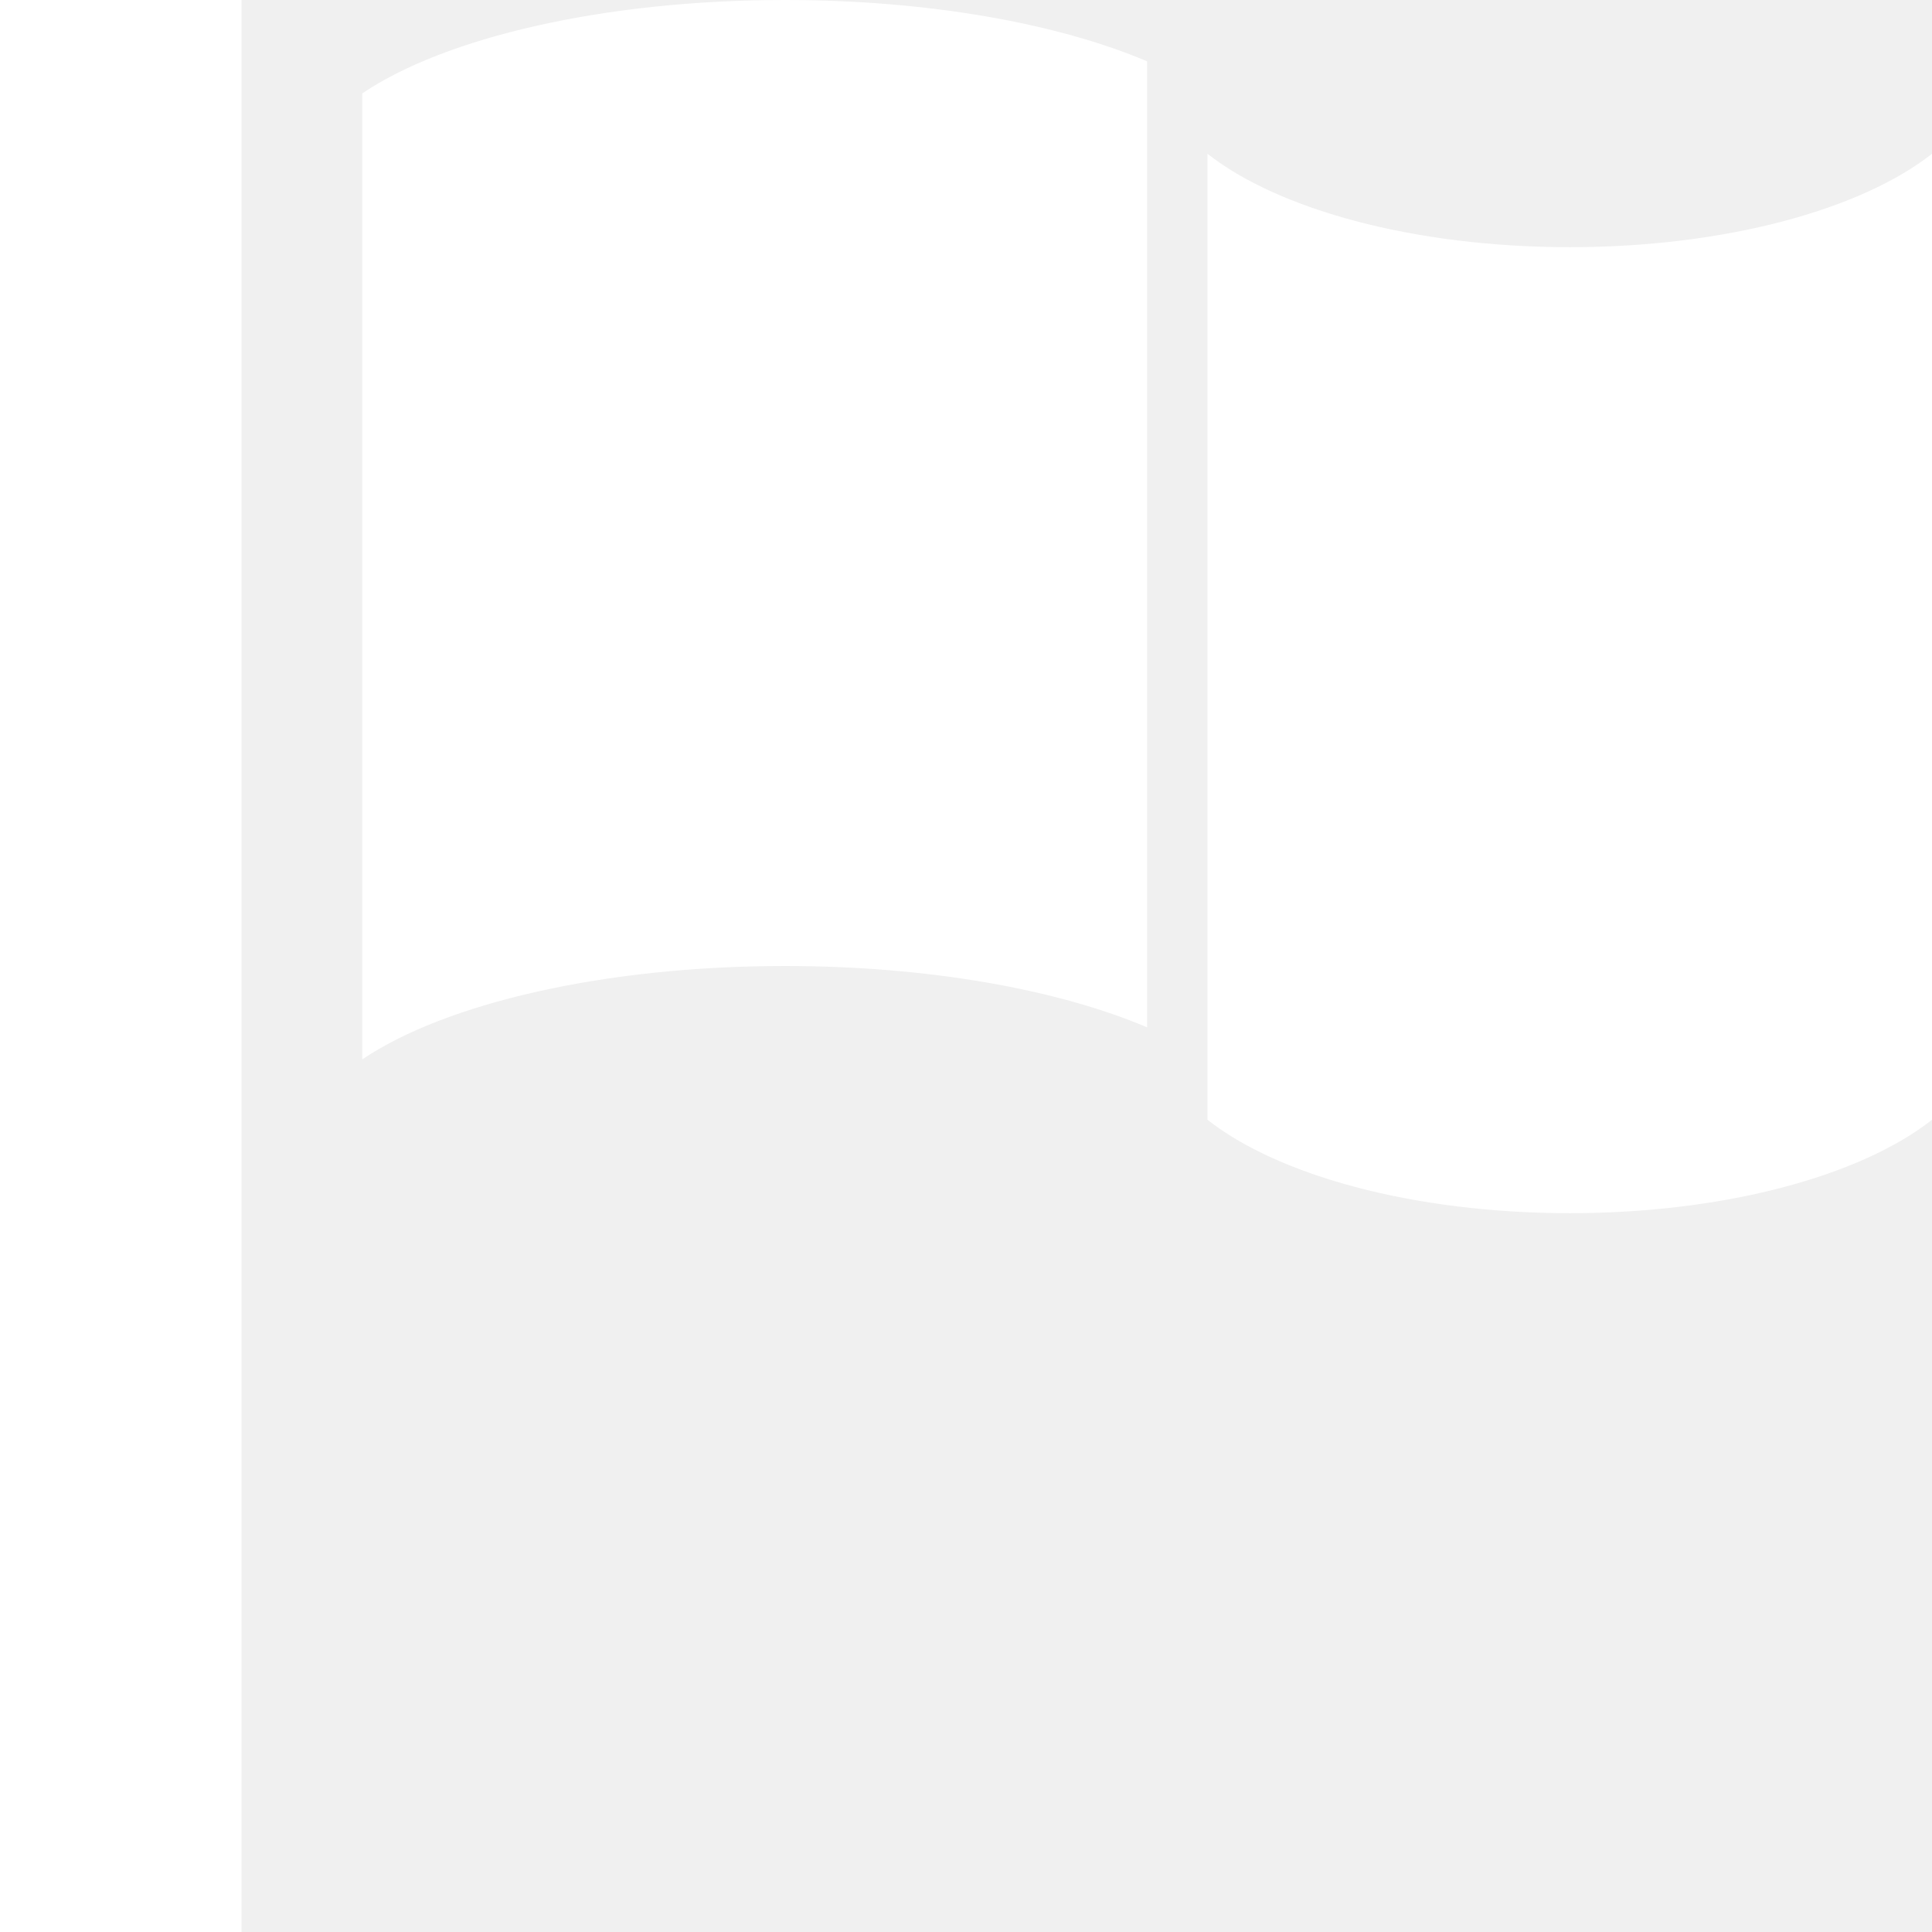
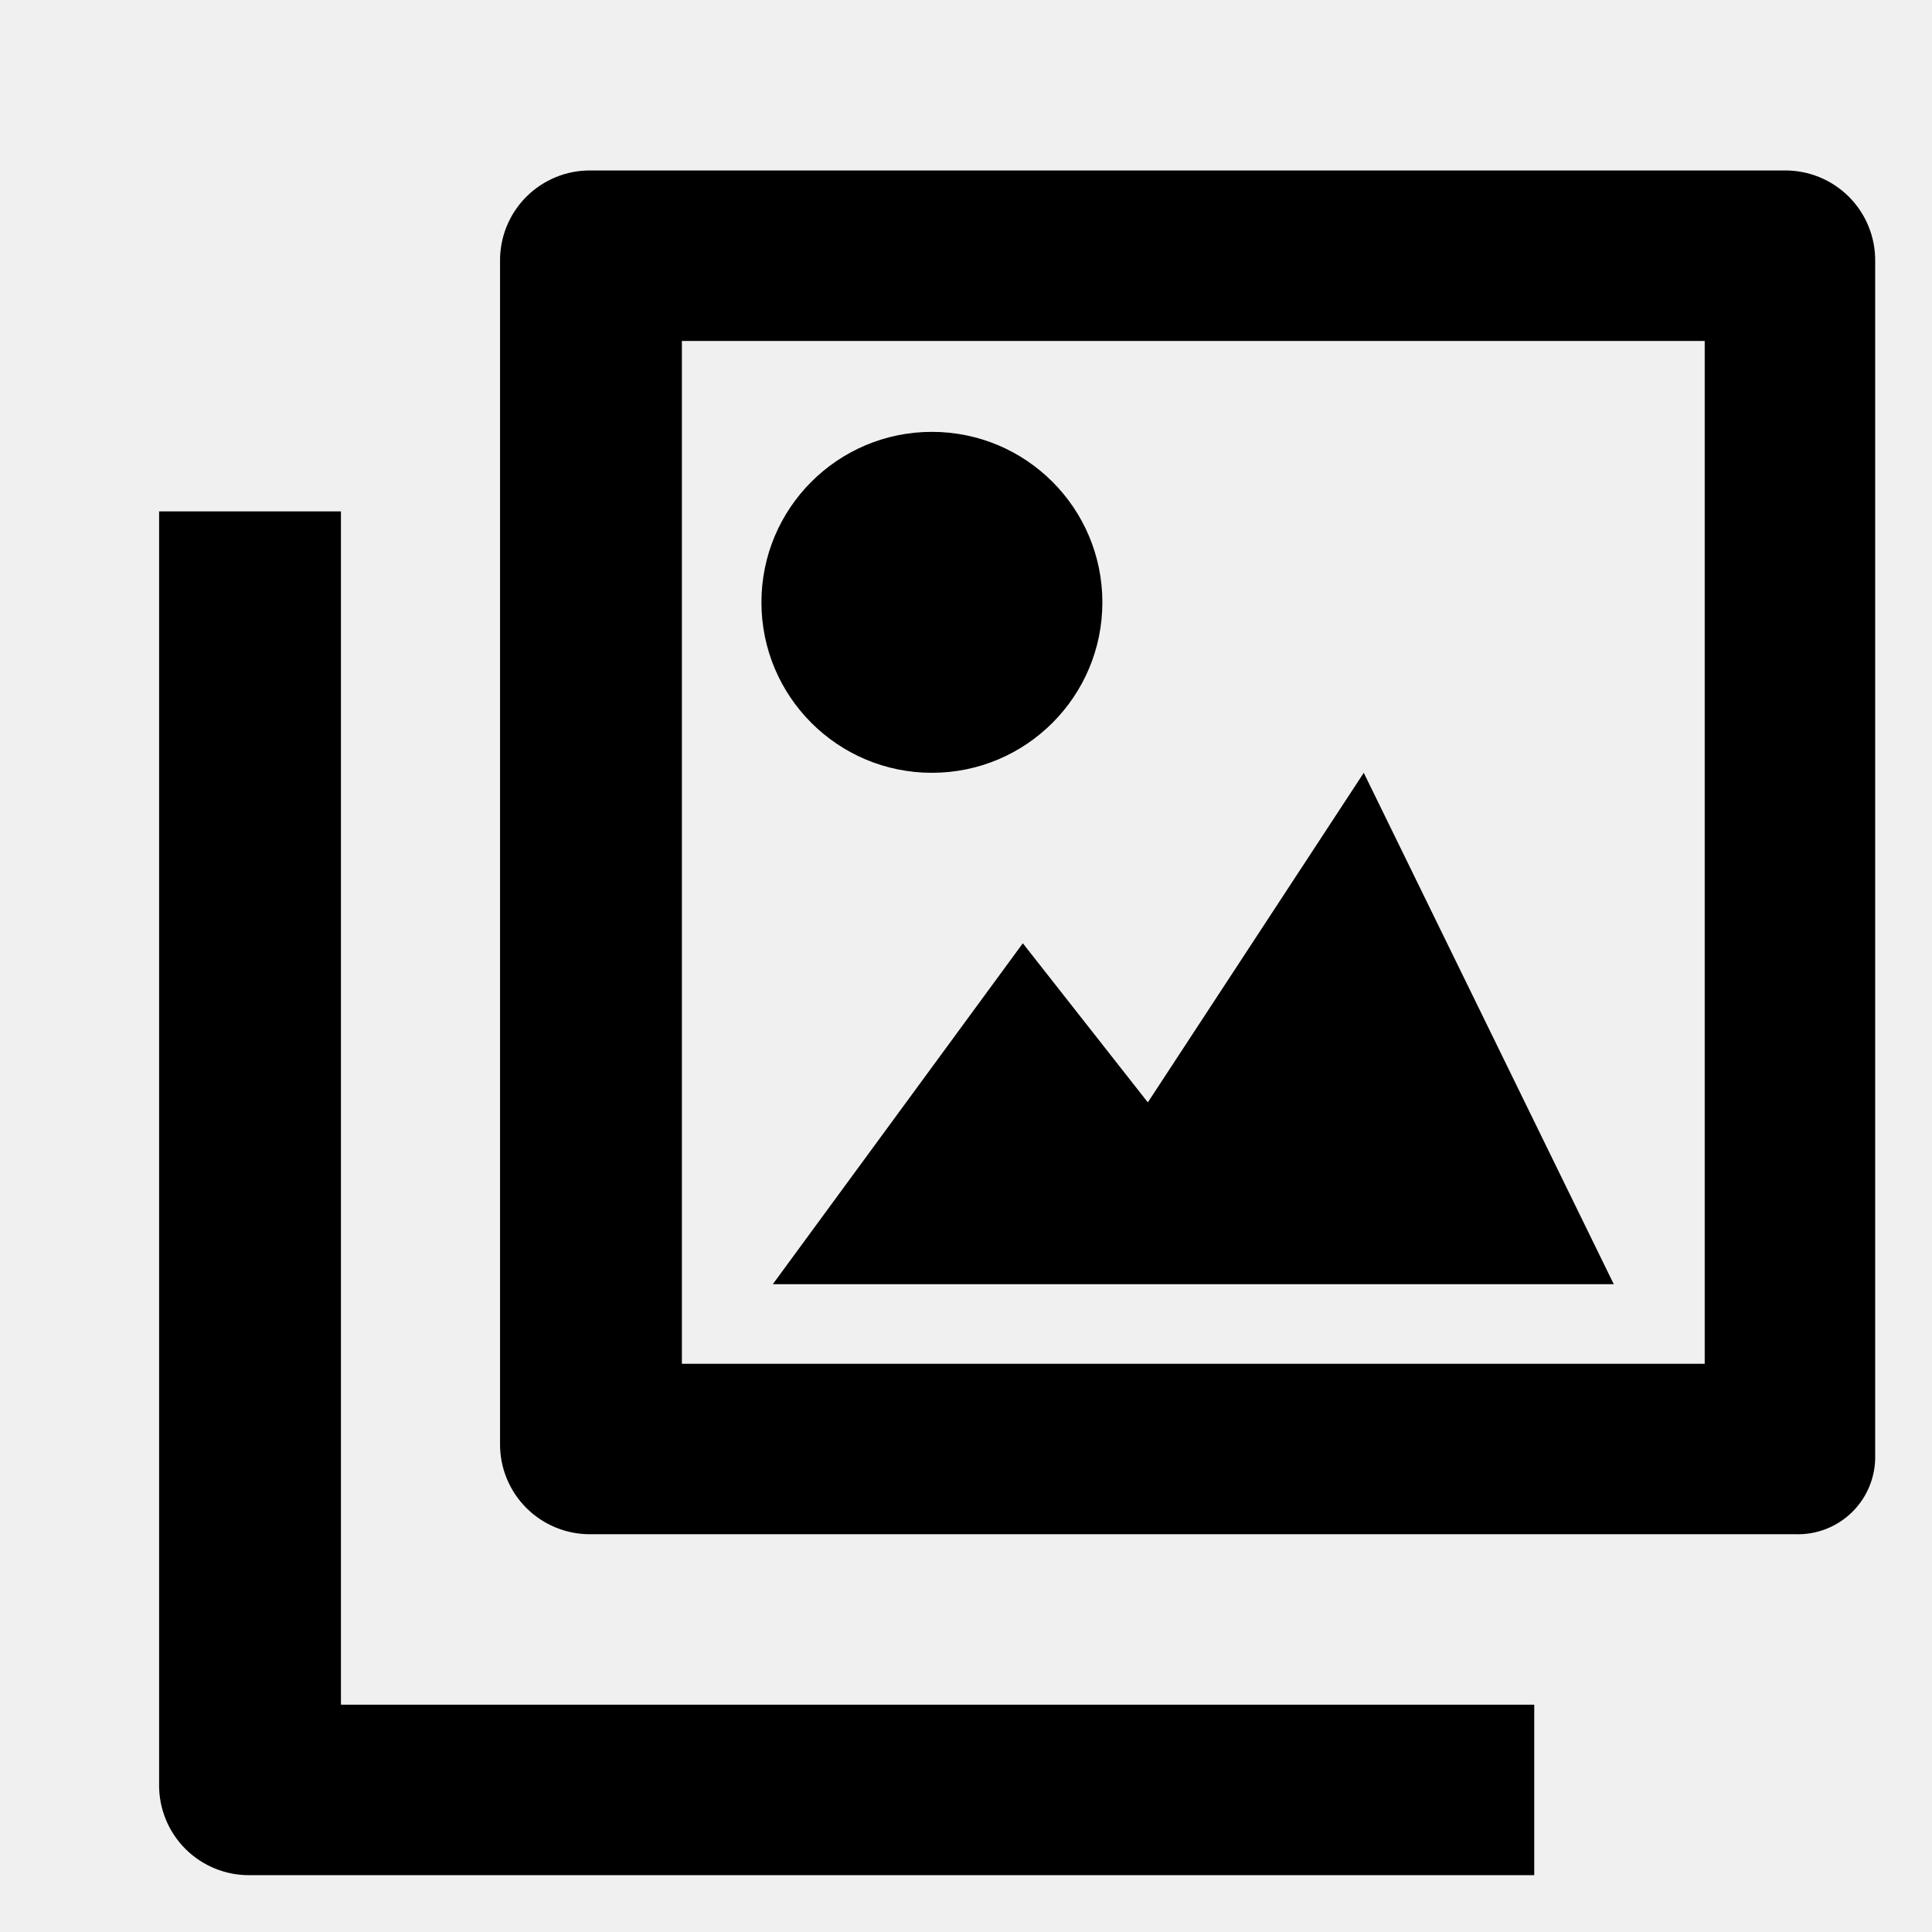
- <svg xmlns="http://www.w3.org/2000/svg" version="1.1" id="Capa_1" x="0px" y="0px" width="10px" height="10px" fill="white" viewBox="0 0 32 32" style="enable-background:new 0 0 284.929 284.929;" xml:space="preserve">
-   <path d="M0 0h4v32h-4v-32z" />
-   <path d="M26 20.094c2.582 0 4.83-0.625 6-1.547v-16c-1.17 0.922-3.418 1.547-6 1.547s-4.83-0.625-6-1.547v16c1.17 0.922 3.418 1.547 6 1.547z" />
-   <path d="M19 1.016c-1.466-0.623-3.61-1.016-6-1.016-3.012 0-5.635 0.625-7 1.547v16c1.365-0.922 3.988-1.547 7-1.547 2.39 0 4.534 0.393 6 1.016v-16z" />
+ <svg xmlns="http://www.w3.org/2000/svg" id="audio-elem" viewBox="0 0 17 17" version="1.1" xml:space="preserve">
+   <rect width="17" height="17" fill="none" />
+   <g>
+     <path d="M15.8,13.5H5.2a.79.79,0,0,1-.8-.8V2.3a.79.79,0,0,1,.8-.8H15.7a.79.79,0,0,1,.8.8V12.8A.68.68,0,0,1,15.8,13.5ZM6,12h9V3H6Z" />
+     <path d="M13.5,16.5H2.2a.79.79,0,0,1-.8-.8V4.5H3V15H13.5Z" />
+     <circle cx="8.2" cy="5.3" r="1.5" />
+     <polygon points="12 6.8 10.1 9.7 9 8.3 6.8 11.3 14.2 11.3 12 6.8" />
+   </g>
</svg>
